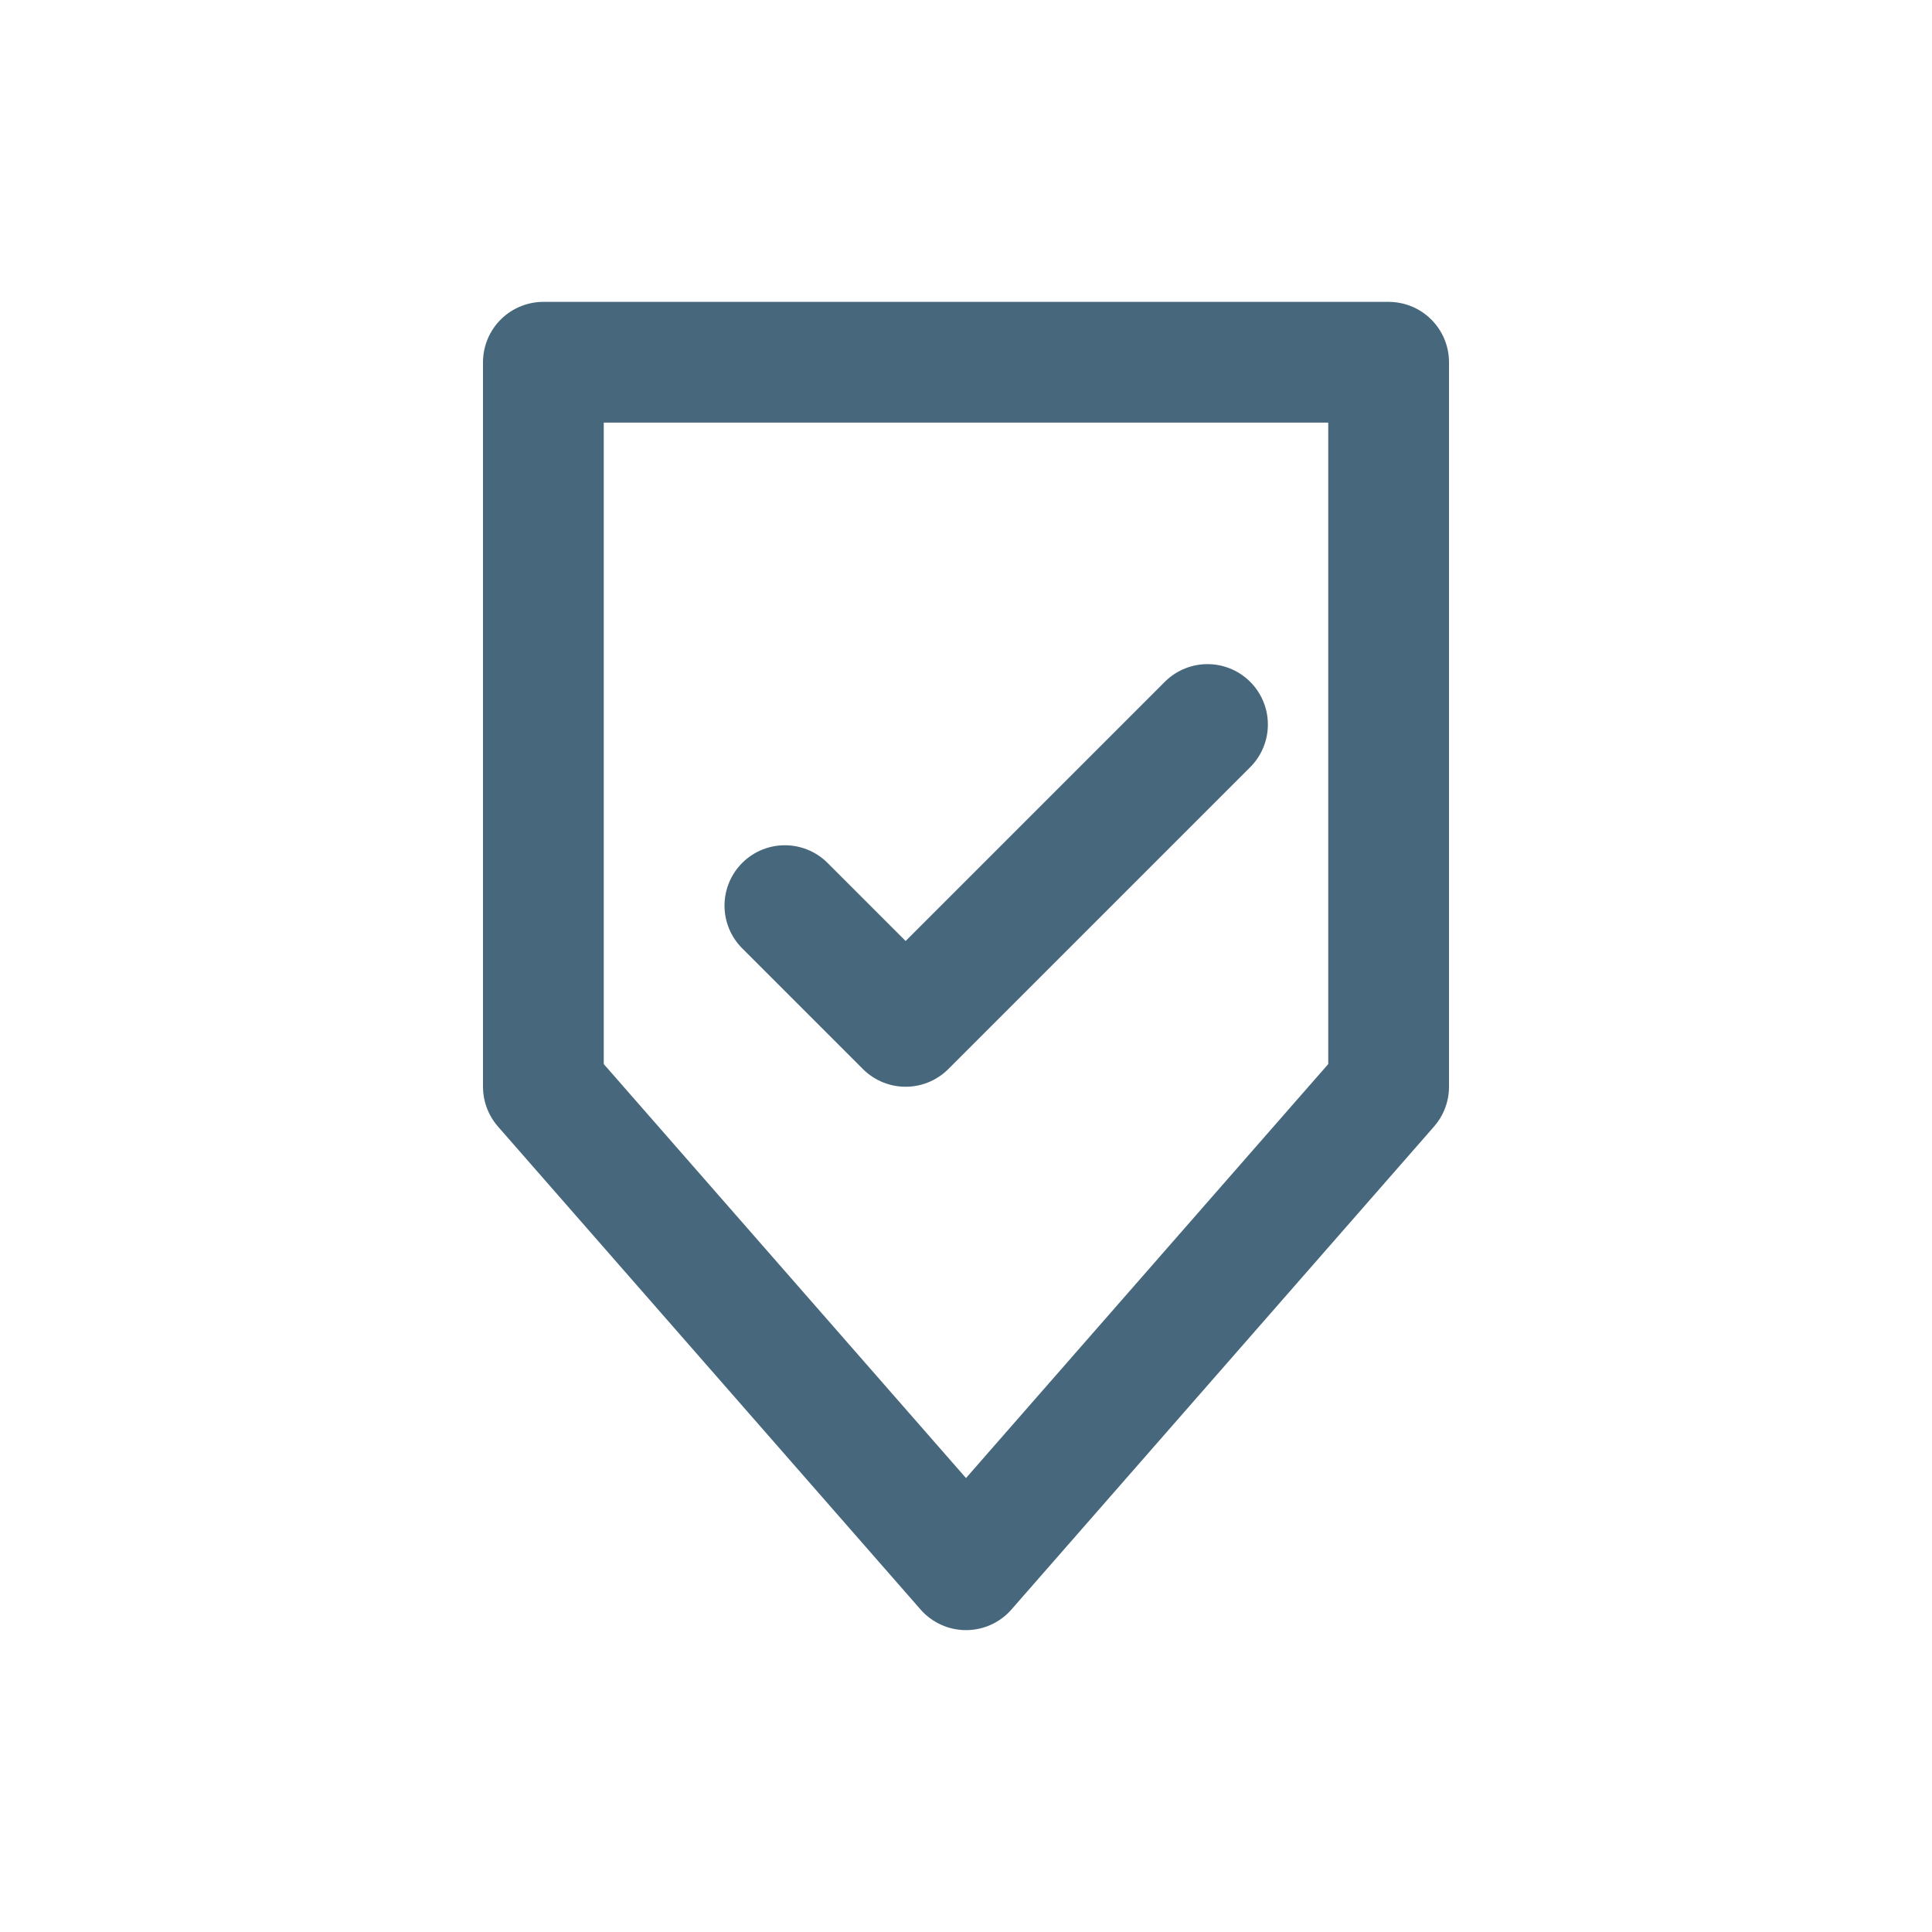
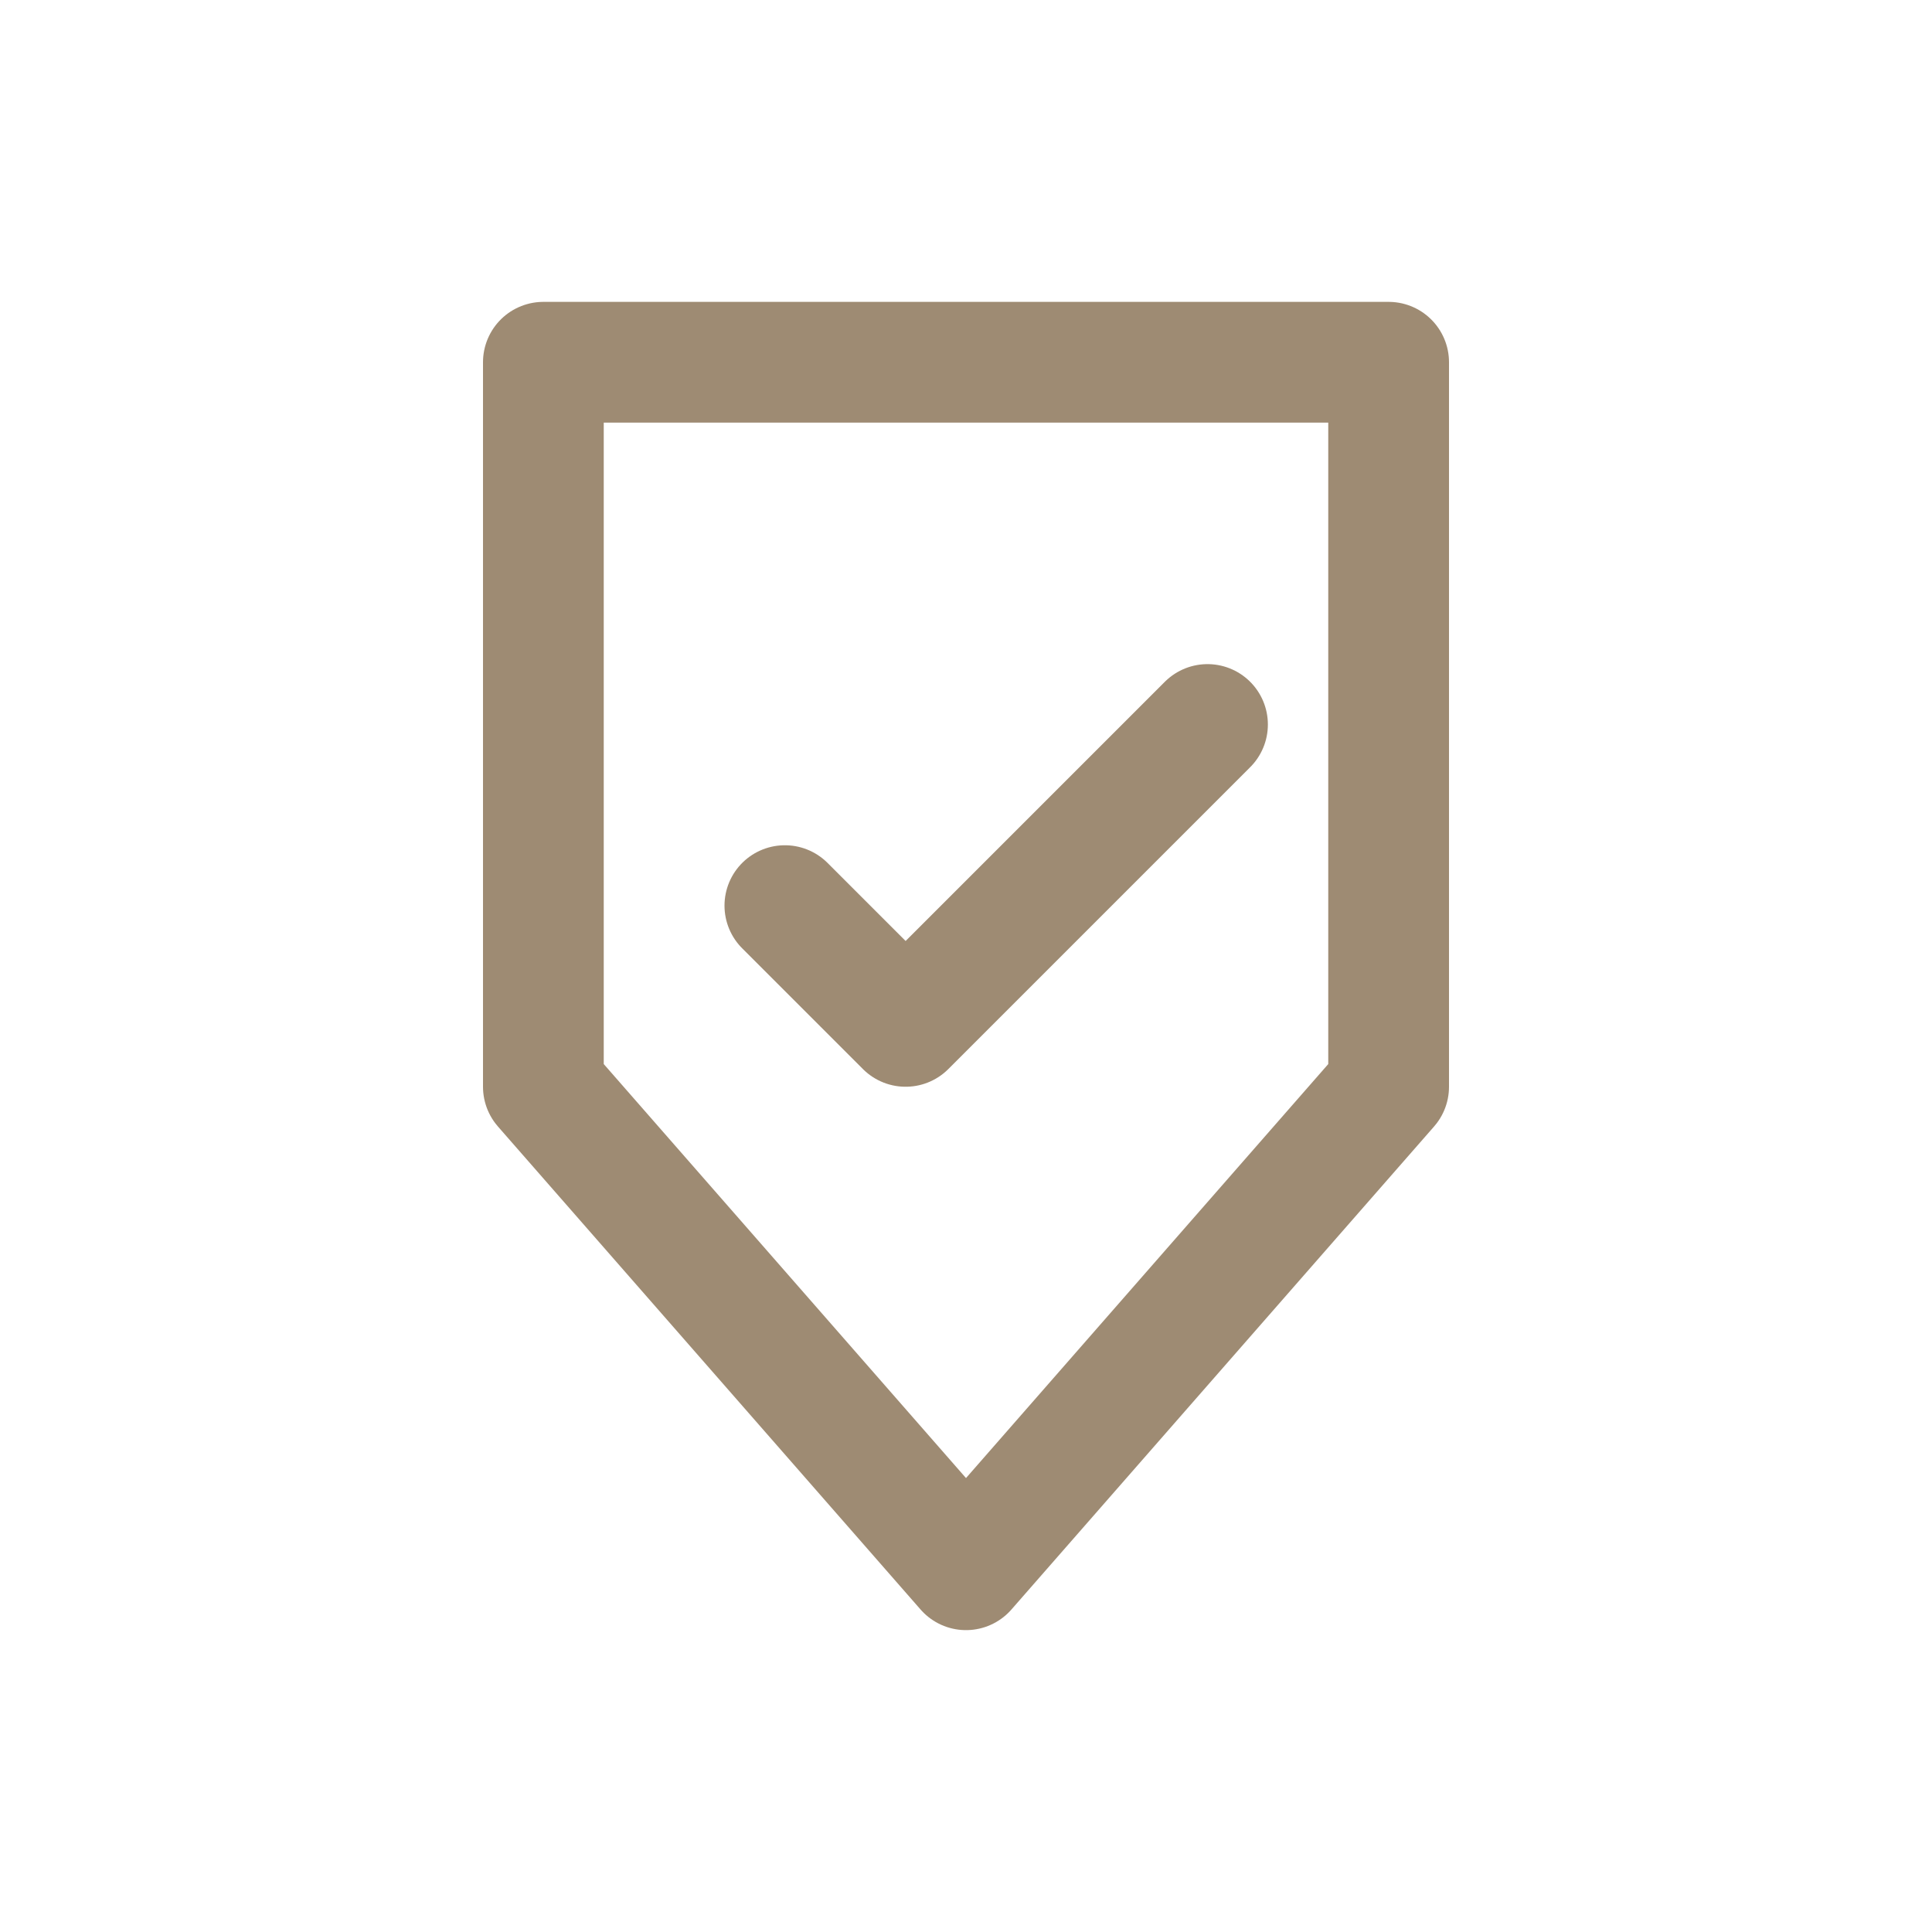
<svg xmlns="http://www.w3.org/2000/svg" width="32" height="32" viewBox="0 0 32 32">
-   <g fill="none" stroke="#47677c" stroke-width="2" stroke-linecap="round" stroke-linejoin="round">
+   <g fill="none" stroke="#9e8b73" stroke-width="2" stroke-linecap="round" stroke-linejoin="round">
    <path d="M9 6h14v12l-7 8-7-8Z" />
    <path d="m13 15 2 2 5-5" />
  </g>
</svg>
